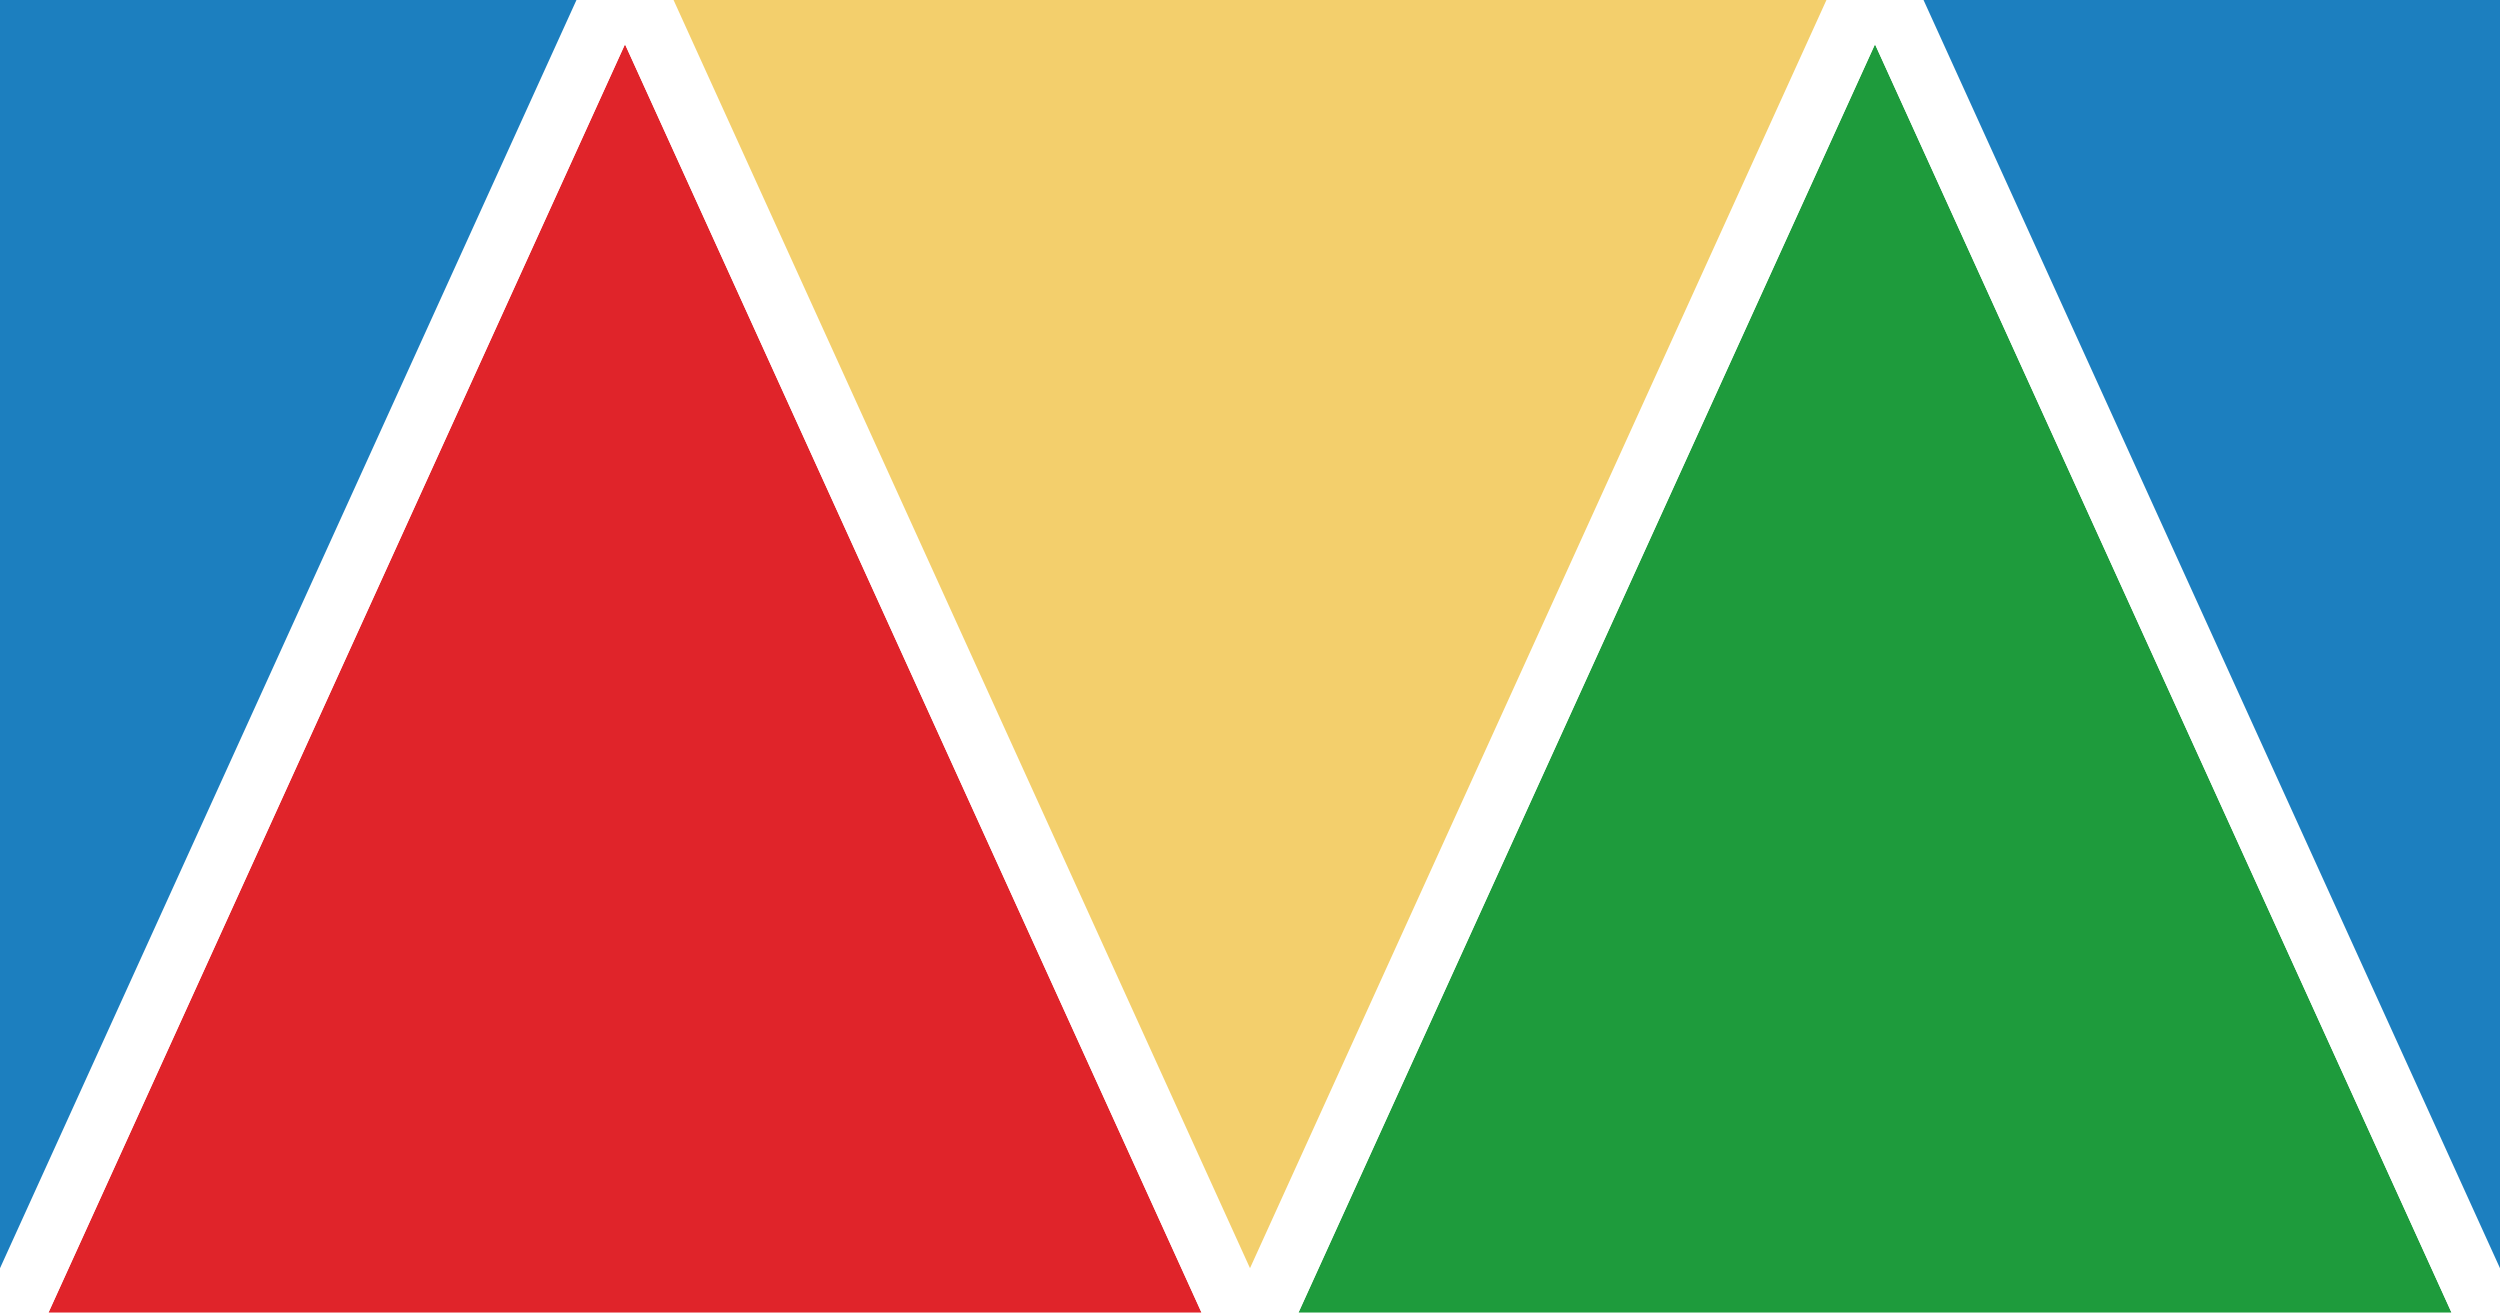
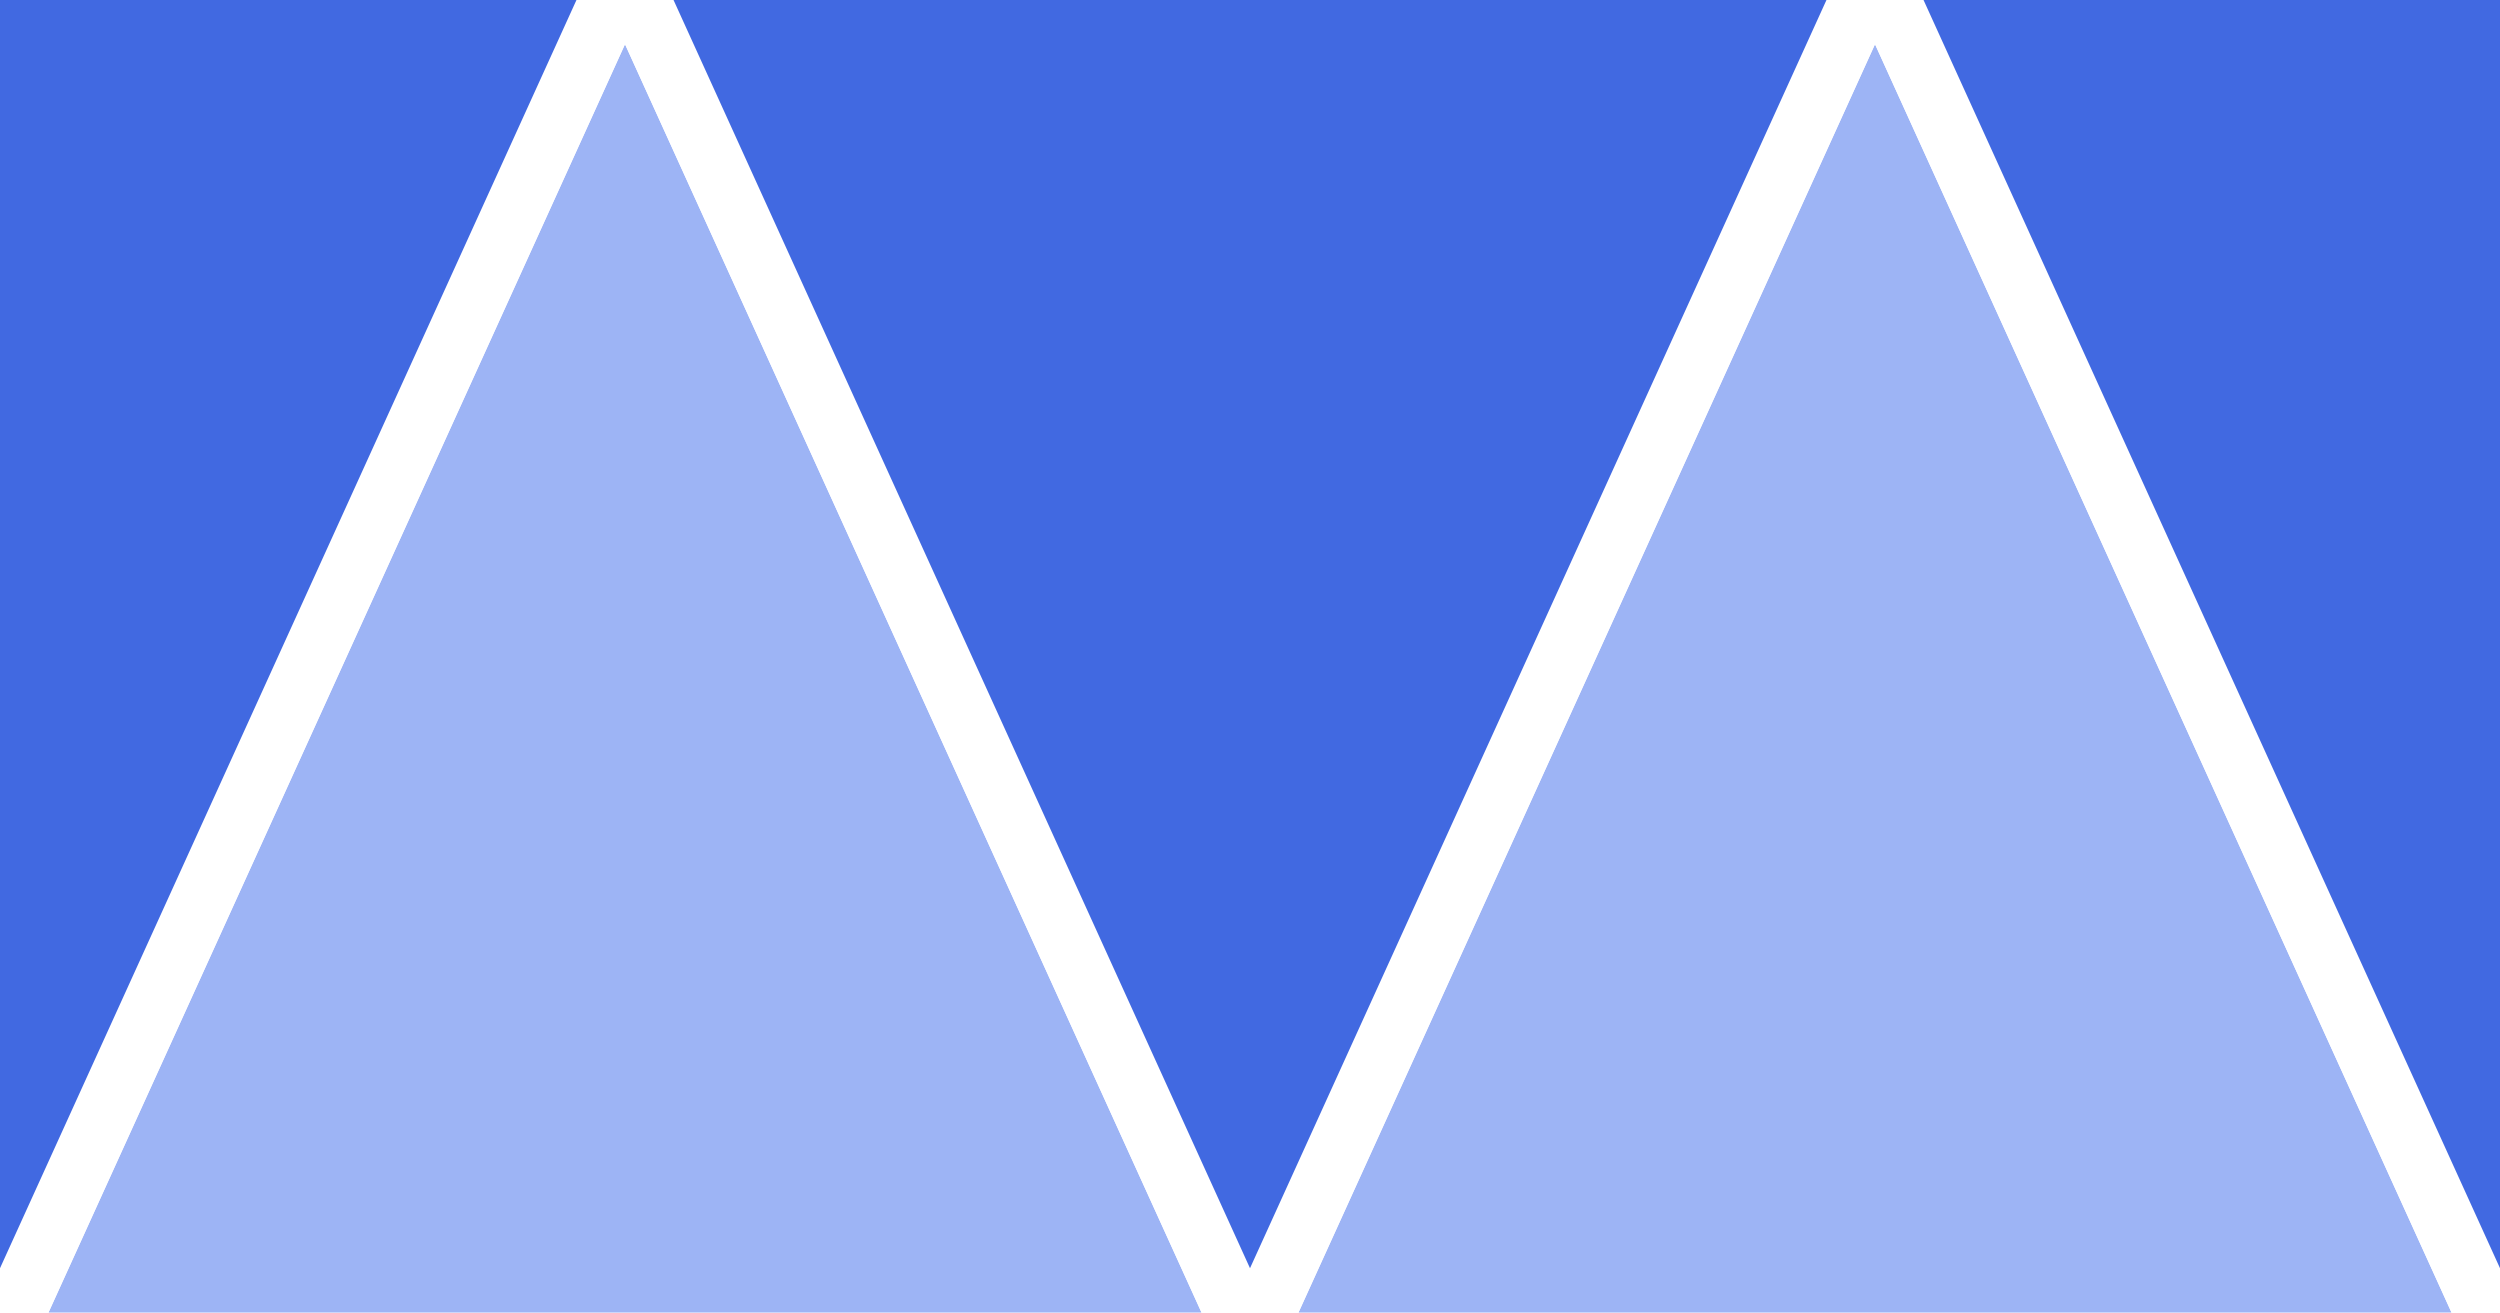
<svg xmlns="http://www.w3.org/2000/svg" width="80" height="42" viewBox="0 1 80 42">
  <g stroke="#fff" stroke-width="2" stroke-linejoin="round">
-     <path d="M20 0 L40 44 L0 44 Z" fill="#E0242A" />
-     <path d="M60 0 L80 44 L40 44 Z" fill="#1E9B3C" />
-     <path d="M20 0 L60 0 L40 44 Z" fill="#F5B400" fill-opacity="0.55" />
-     <path d="M60 0 L100 0 L80 44 Z" fill="#1C7FBF" />
-     <path d="M-20 0 L20 0 L0 44 Z" fill="#1C7FBF" />
+     <path d="M20 0 L40 44 L0 44 Z" fill="#9DB4F5" />
+     <path d="M60 0 L80 44 L40 44 Z" fill="#9DB4F5" />
+     <path d="M20 0 L60 0 L40 44 Z" fill="#4169E1" />
+     <path d="M60 0 L100 0 L80 44 Z" fill="#4169E1" />
+     <path d="M-20 0 L20 0 L0 44 Z" fill="#4169E1" />
  </g>
</svg>
